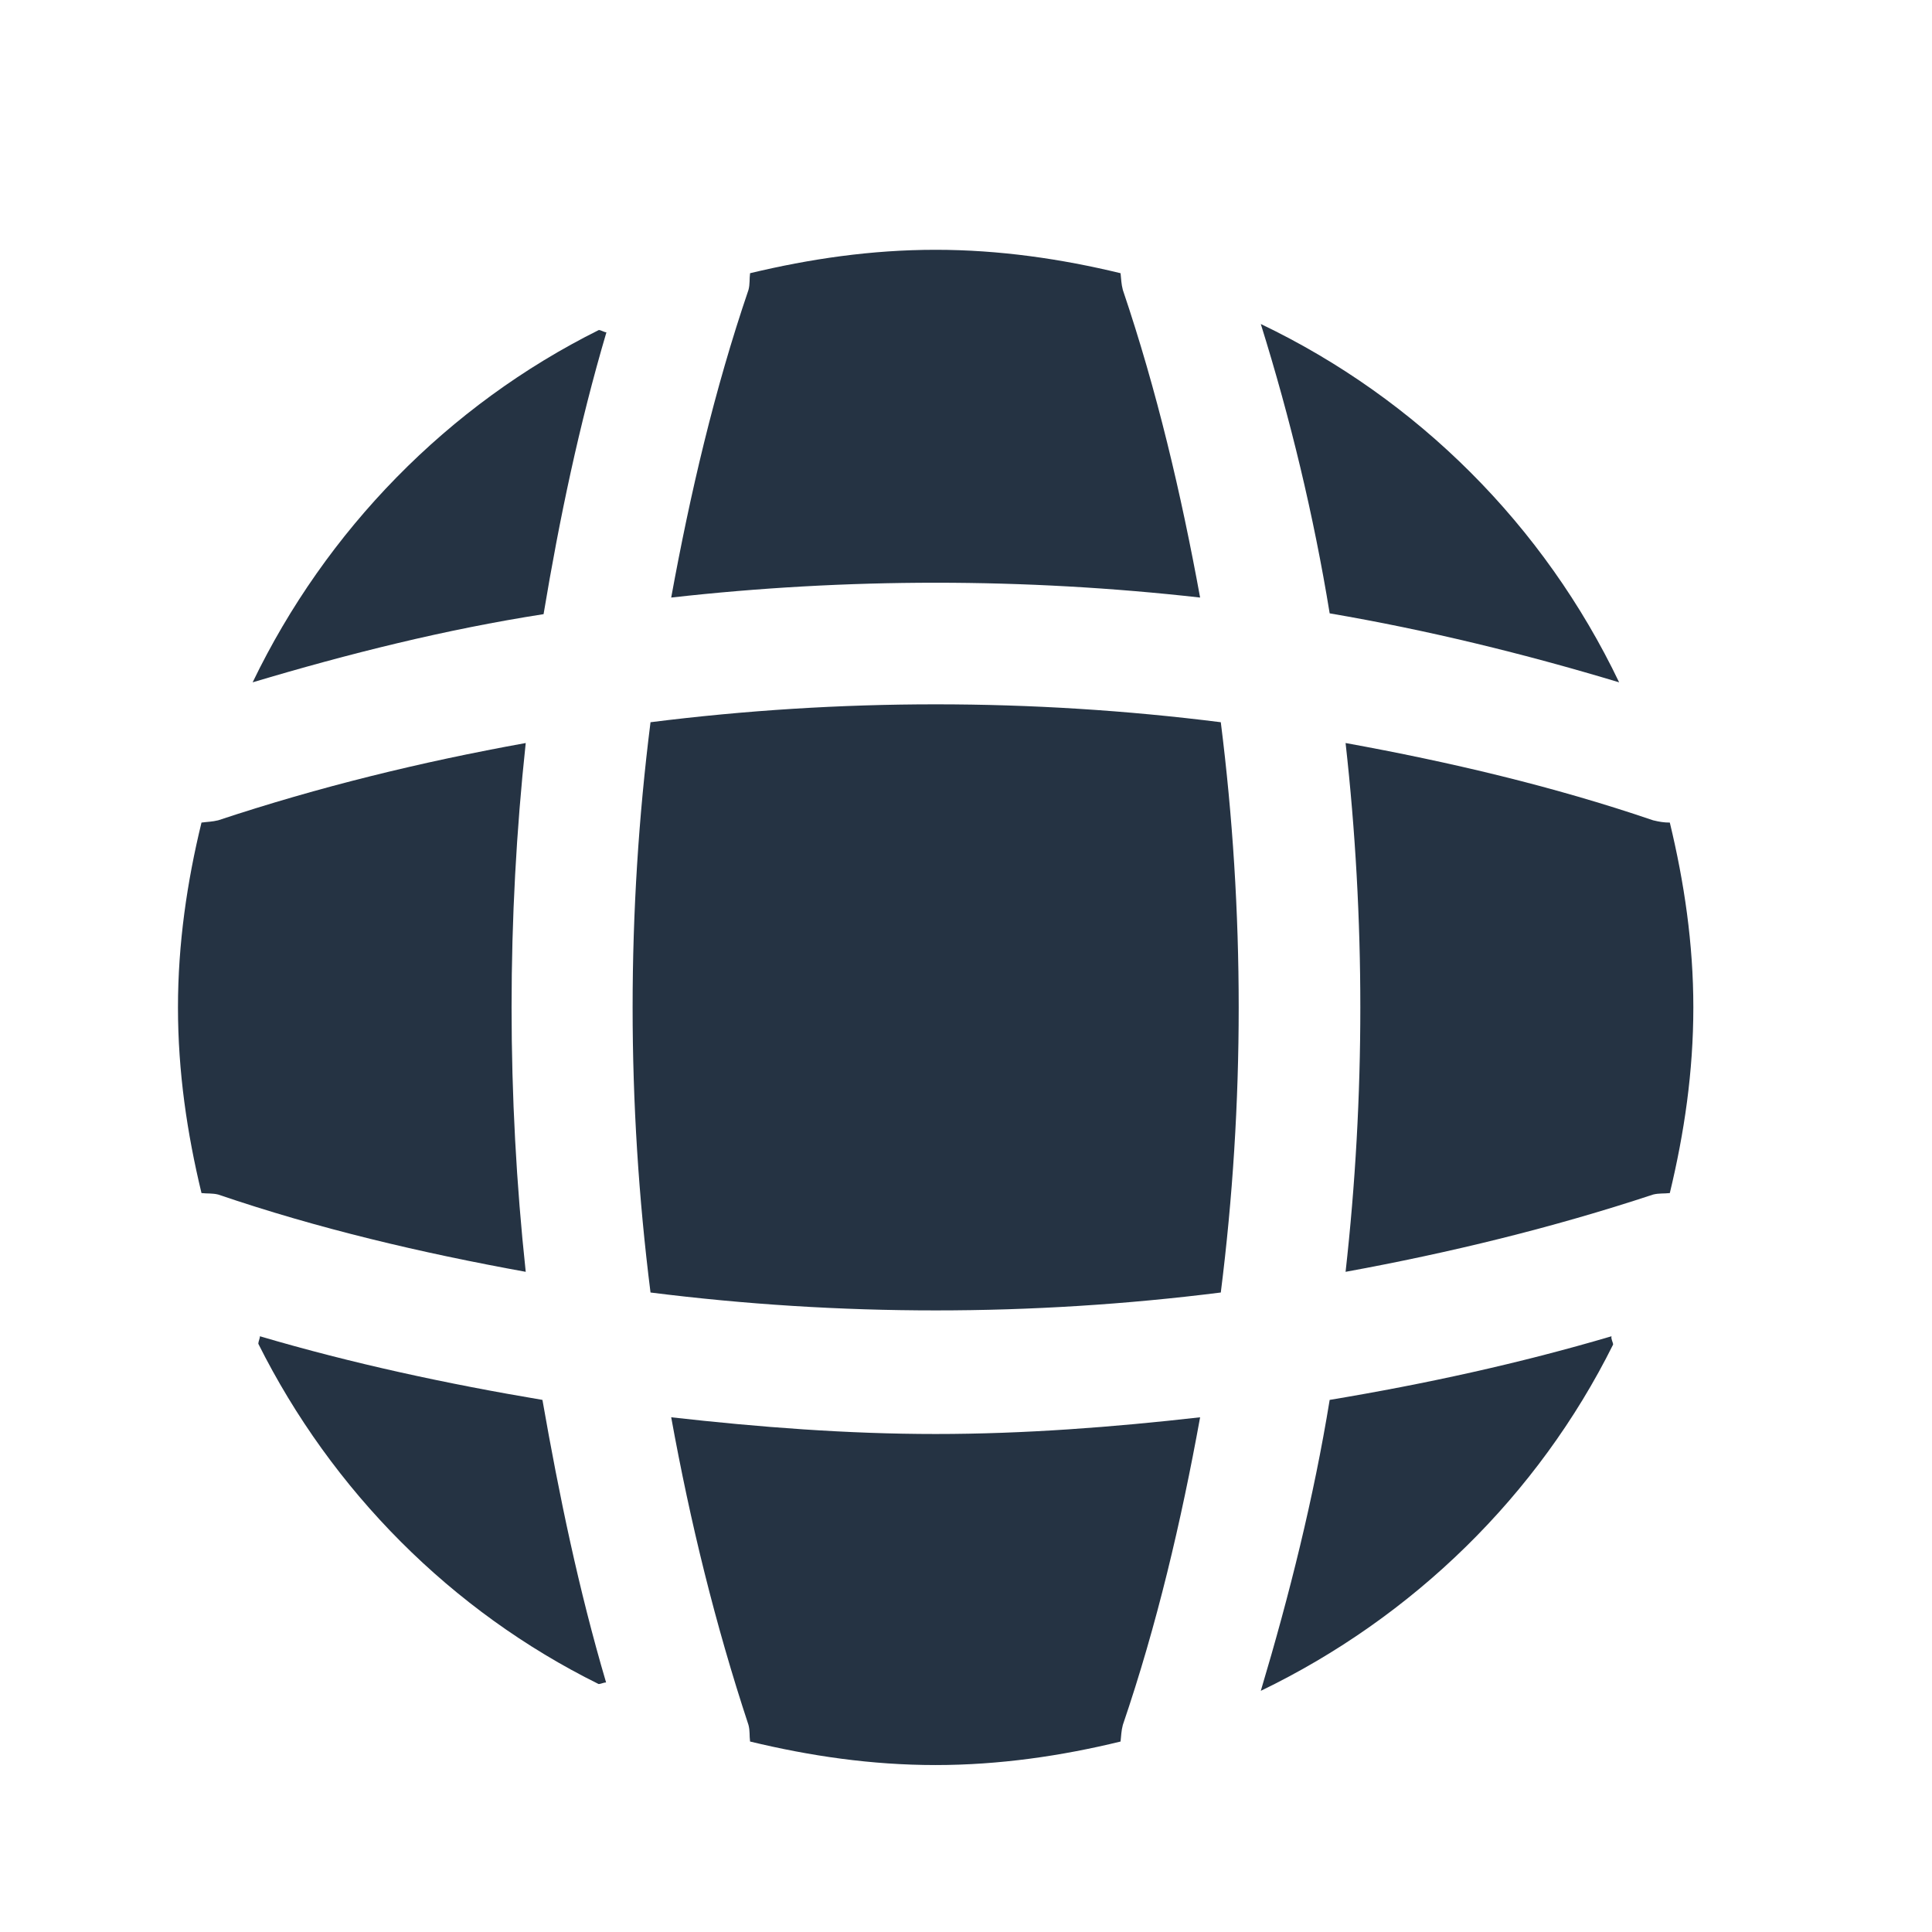
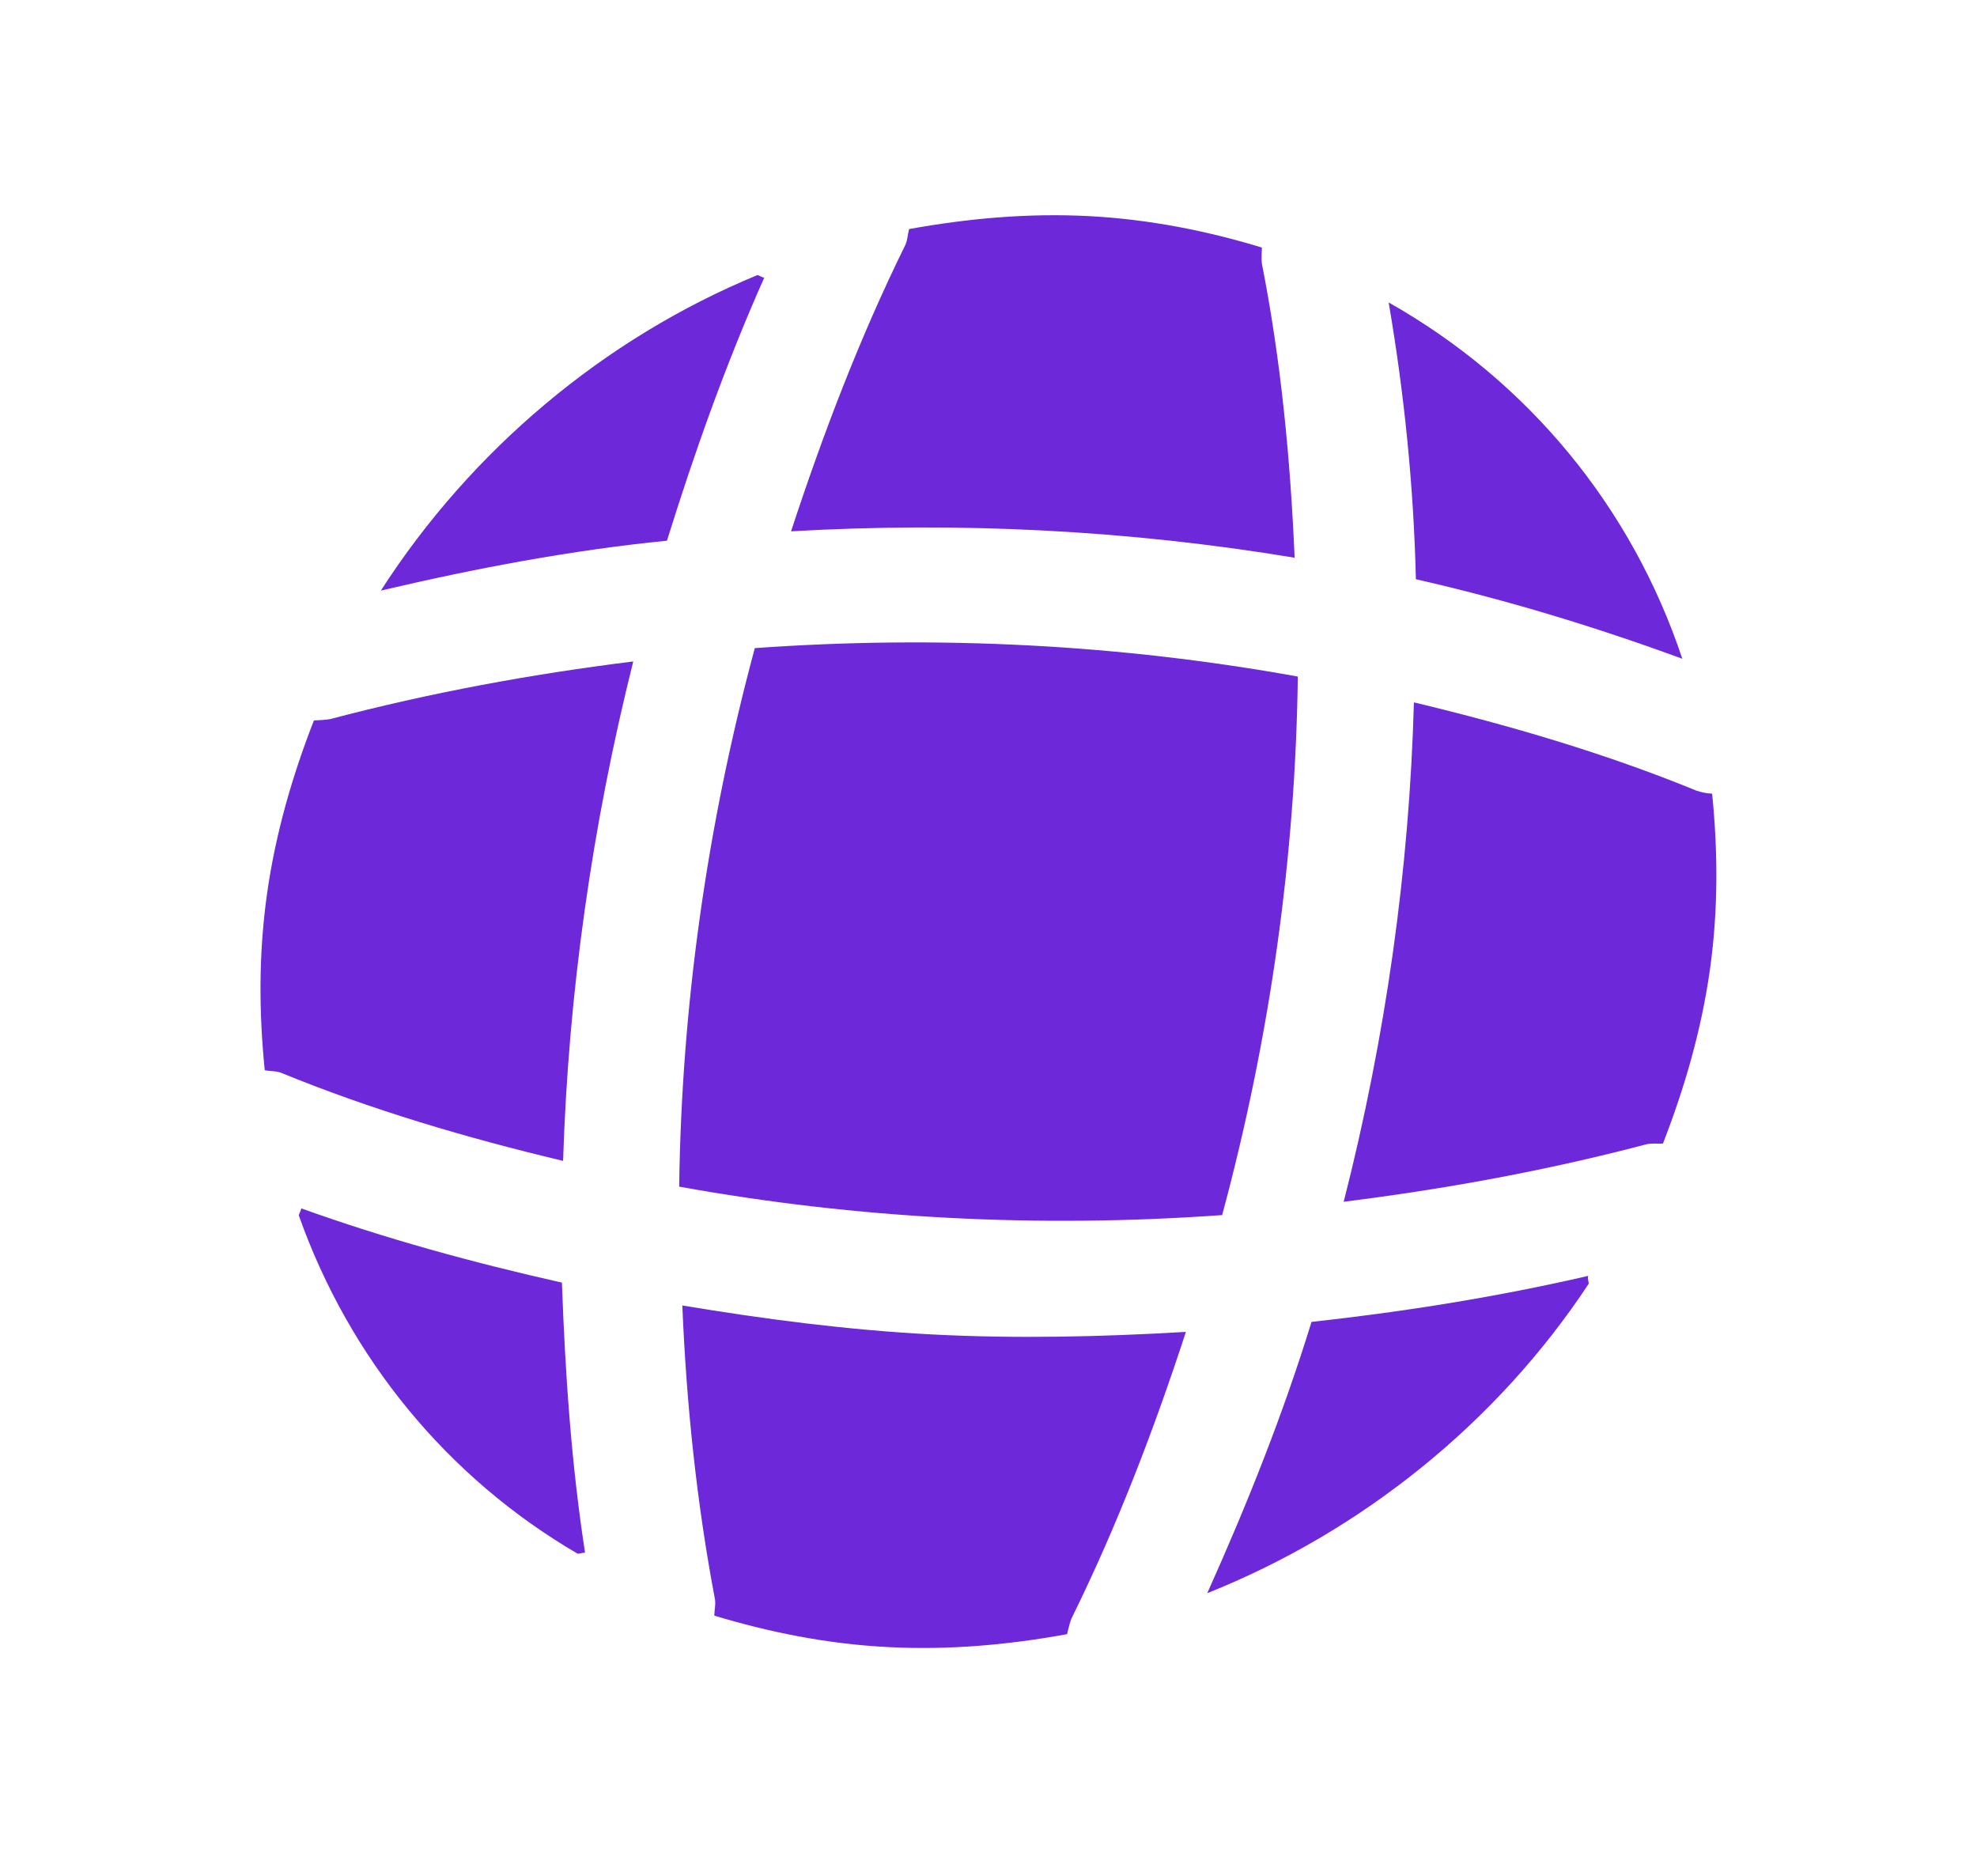
- <svg xmlns="http://www.w3.org/2000/svg" width="17" height="17" viewBox="0 0 17 17" fill="none">
-   <path d="M5.333 14.804C5.313 14.804 5.287 14.818 5.267 14.818C3.973 14.178 2.92 13.118 2.273 11.824C2.273 11.804 2.287 11.778 2.287 11.758C3.1 11.998 3.94 12.178 4.773 12.318C4.92 13.158 5.093 13.991 5.333 14.804Z" fill="#253343" />
-   <path d="M14.194 11.831C13.534 13.158 12.434 14.231 11.094 14.878C11.347 14.031 11.56 13.178 11.7 12.318C12.54 12.178 13.367 11.998 14.18 11.758C14.174 11.784 14.194 11.811 14.194 11.831Z" fill="#253343" />
-   <path d="M14.247 6.004C13.407 5.751 12.56 5.544 11.7 5.397C11.56 4.537 11.354 3.684 11.094 2.851C12.474 3.511 13.587 4.624 14.247 6.004Z" fill="#253343" />
-   <path d="M5.336 2.924C5.096 3.738 4.923 4.564 4.783 5.404C3.923 5.538 3.069 5.751 2.223 6.004C2.869 4.664 3.943 3.564 5.269 2.904C5.289 2.904 5.316 2.924 5.336 2.924Z" fill="#253343" />
-   <path d="M10.56 5.258C9.013 5.084 7.453 5.084 5.906 5.258C6.073 4.344 6.286 3.431 6.586 2.551C6.6 2.498 6.593 2.458 6.6 2.404C7.126 2.278 7.666 2.198 8.233 2.198C8.793 2.198 9.34 2.278 9.86 2.404C9.866 2.458 9.866 2.498 9.88 2.551C10.18 3.438 10.393 4.344 10.56 5.258Z" fill="#253343" />
-   <path d="M4.626 11.191C3.706 11.024 2.8 10.811 1.92 10.511C1.866 10.498 1.826 10.504 1.773 10.498C1.646 9.971 1.566 9.431 1.566 8.864C1.566 8.304 1.646 7.758 1.773 7.238C1.826 7.231 1.866 7.231 1.92 7.218C2.806 6.924 3.706 6.704 4.626 6.538C4.46 8.084 4.46 9.644 4.626 11.191Z" fill="#253343" />
-   <path d="M14.9 8.864C14.9 9.431 14.82 9.971 14.693 10.498C14.64 10.504 14.6 10.498 14.546 10.511C13.66 10.804 12.753 11.024 11.84 11.191C12.013 9.644 12.013 8.084 11.84 6.538C12.753 6.704 13.666 6.918 14.546 7.218C14.6 7.231 14.64 7.238 14.693 7.238C14.82 7.764 14.9 8.304 14.9 8.864Z" fill="#253343" />
-   <path d="M10.56 12.471C10.393 13.391 10.18 14.298 9.88 15.178C9.866 15.231 9.866 15.271 9.86 15.324C9.34 15.451 8.793 15.531 8.233 15.531C7.666 15.531 7.126 15.451 6.6 15.324C6.593 15.271 6.6 15.231 6.586 15.178C6.293 14.291 6.073 13.391 5.906 12.471C6.68 12.558 7.453 12.618 8.233 12.618C9.013 12.618 9.793 12.558 10.56 12.471Z" fill="#253343" />
-   <path d="M10.742 11.373C9.075 11.583 7.392 11.583 5.724 11.373C5.514 9.706 5.514 8.023 5.724 6.355C7.392 6.145 9.075 6.145 10.742 6.355C10.952 8.023 10.952 9.706 10.742 11.373Z" fill="#253343" />
+ <svg xmlns="http://www.w3.org/2000/svg" width="39" height="37" viewBox="0 0 39 37" fill="none">
+   <path d="M11.541 30.626C11.498 30.623 11.437 30.649 11.395 30.646C8.824 29.147 6.891 26.785 5.895 23.975C5.901 23.933 5.938 23.878 5.944 23.835C7.608 24.434 9.348 24.909 11.085 25.299C11.149 27.094 11.271 28.877 11.541 30.626Z" fill="#6D28D9" />
+   <path d="M31.339 25.323C29.535 28.057 26.868 30.206 23.815 31.425C24.608 29.661 25.317 27.879 25.872 26.074C27.706 25.872 29.525 25.583 31.332 25.166C31.31 25.222 31.345 25.28 31.339 25.323Z" fill="#6D28D9" />
+   <path d="M33.187 12.994C31.469 12.364 29.723 11.832 27.931 11.425C27.888 9.589 27.701 7.759 27.394 5.966C30.143 7.518 32.189 9.999 33.187 12.994Z" fill="#6D28D9" />
+   <path d="M15.076 5.477C14.322 7.172 13.706 8.902 13.157 10.665C11.281 10.851 9.396 11.207 7.513 11.649C9.292 8.884 11.911 6.676 14.939 5.427C14.982 5.43 15.033 5.475 15.076 5.477Z" fill="#6D28D9" />
+   <path d="M25.539 11.001C22.289 10.461 18.959 10.287 15.605 10.48C16.233 8.566 16.96 6.656 17.862 4.827C17.907 4.716 17.904 4.63 17.934 4.518C19.096 4.309 20.273 4.2 21.483 4.263C22.678 4.326 23.821 4.556 24.893 4.883C24.892 4.996 24.88 5.081 24.892 5.195C25.269 7.106 25.455 9.049 25.539 11.001Z" fill="#6D28D9" />
+   <path d="M11.108 22.898C9.194 22.442 7.321 21.889 5.532 21.155C5.422 21.121 5.335 21.131 5.223 21.111C5.109 19.982 5.099 18.829 5.268 17.63C5.434 16.445 5.768 15.296 6.193 14.21C6.309 14.201 6.394 14.206 6.512 14.184C8.492 13.662 10.479 13.297 12.492 13.047C11.676 16.302 11.212 19.605 11.108 22.898Z" fill="#6D28D9" />
+   <path d="M33.732 19.122C33.563 20.321 33.232 21.455 32.805 22.556C32.689 22.564 32.605 22.546 32.487 22.568C30.508 23.09 28.506 23.454 26.507 23.704C27.337 20.45 27.802 17.148 27.892 13.854C29.792 14.309 31.678 14.863 33.467 15.596C33.577 15.63 33.661 15.649 33.775 15.655C33.888 16.784 33.898 17.936 33.732 19.122Z" fill="#6D28D9" />
+   <path d="M23.394 26.271C22.764 28.2 22.039 30.095 21.137 31.924C21.092 32.036 21.081 32.12 21.05 32.233C19.903 32.443 18.712 32.551 17.516 32.488C16.307 32.425 15.178 32.195 14.091 31.868C14.093 31.754 14.119 31.67 14.106 31.556C13.744 29.646 13.542 27.716 13.46 25.75C15.085 26.02 16.718 26.234 18.383 26.321C20.048 26.408 21.731 26.369 23.394 26.271Z" fill="#6D28D9" />
+   <path d="M24.109 23.967C20.487 24.226 16.895 24.038 13.398 23.406C13.445 19.853 13.945 16.29 14.89 12.784C18.512 12.525 22.105 12.713 25.602 13.345C25.555 16.899 25.055 20.461 24.109 23.967Z" fill="#6D28D9" />
</svg>
